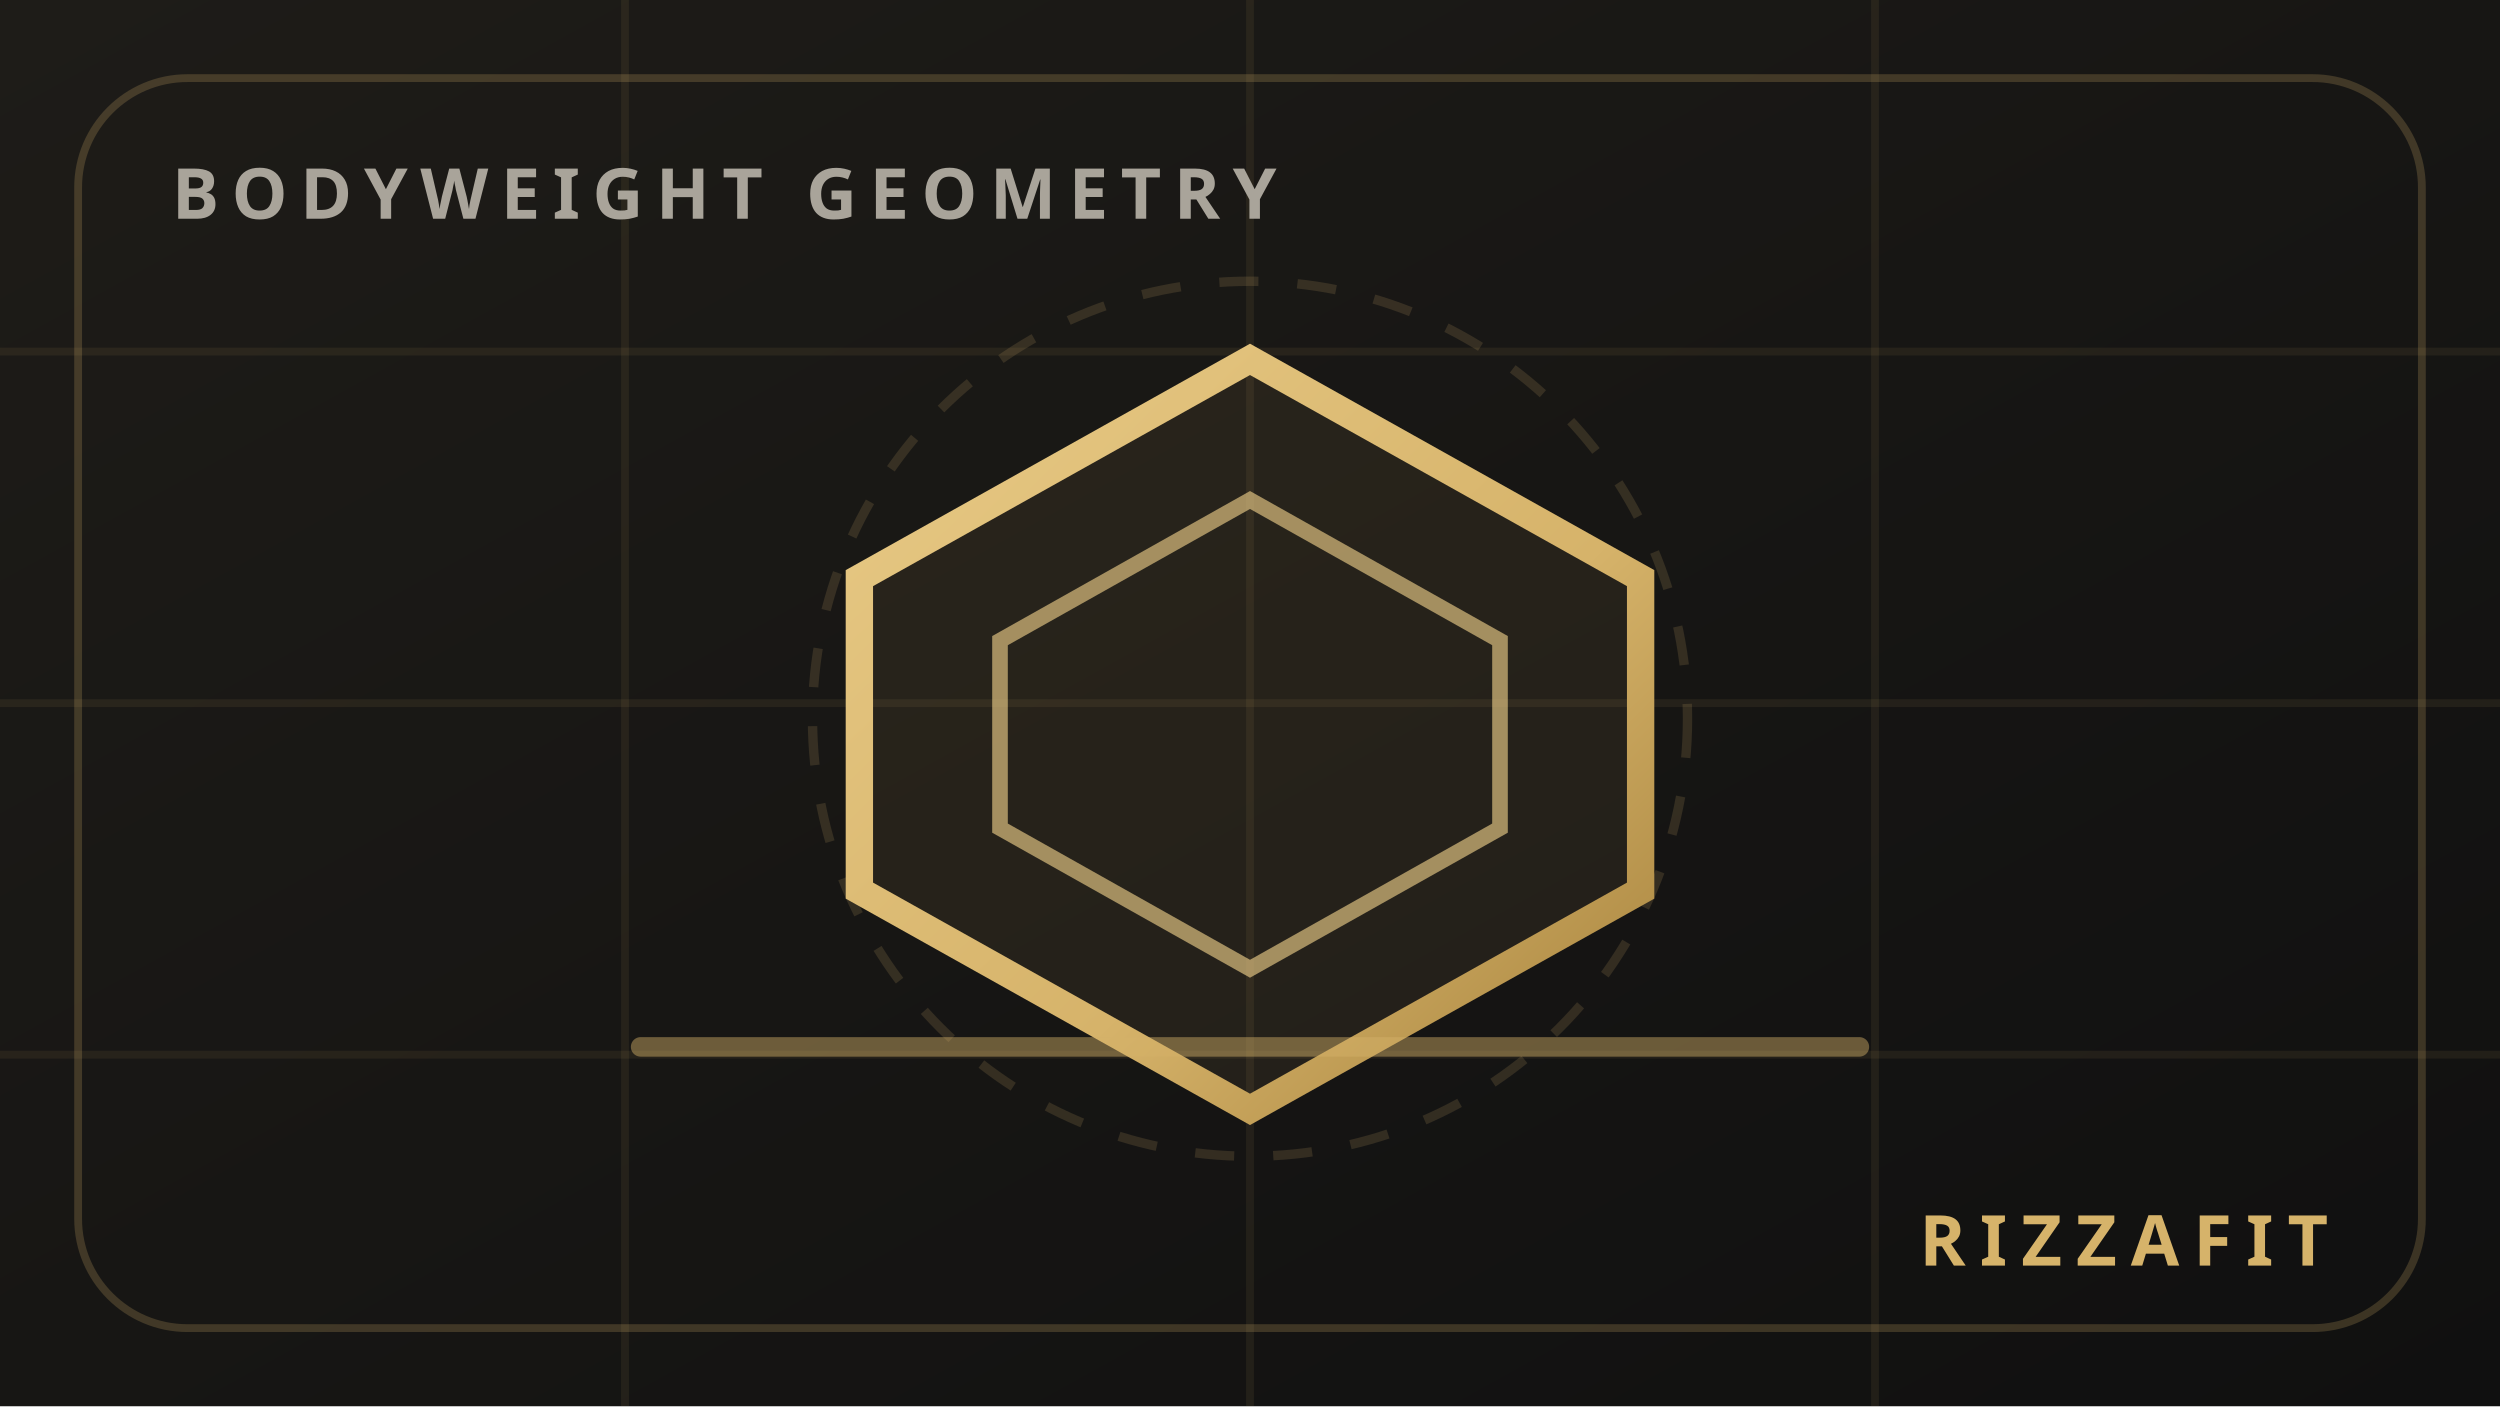
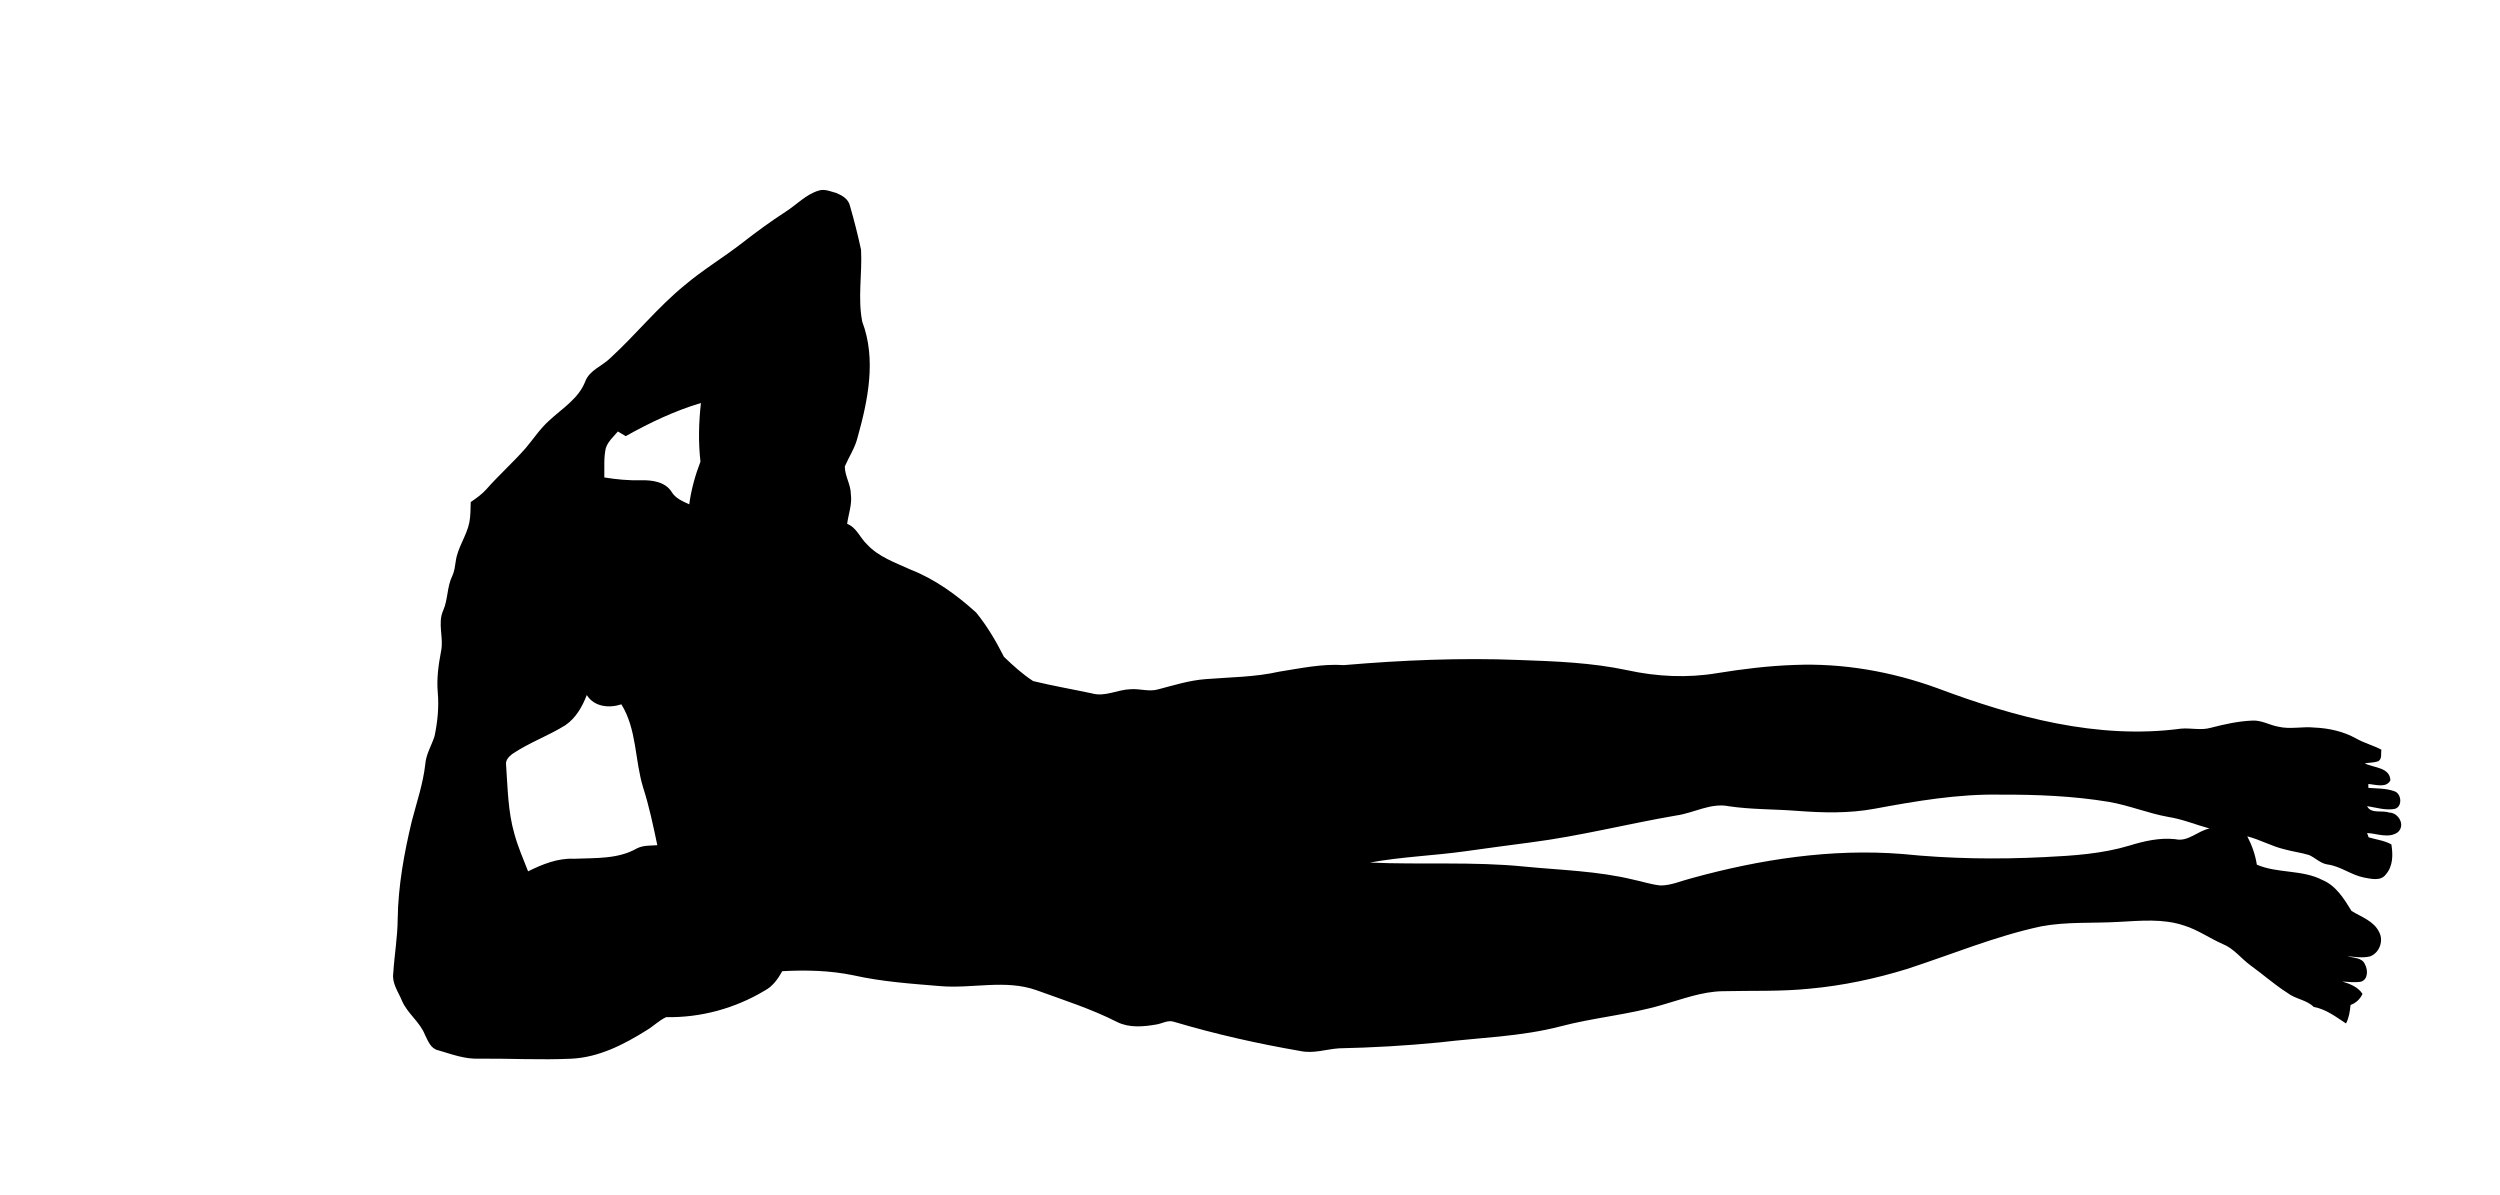
- <svg xmlns="http://www.w3.org/2000/svg" viewBox="0 0 320 180" data-rf-equip="true">
-   <defs>
-     <linearGradient id="bgGrad" x1="0" y1="0" x2="1" y2="1">
-       <stop offset="0%" stop-color="#1E1C18" />
-       <stop offset="100%" stop-color="#101010" />
-     </linearGradient>
-     <linearGradient id="goldGrad" x1="0" y1="0" x2="1" y2="1">
-       <stop offset="0%" stop-color="#E8CA86" />
-       <stop offset="60%" stop-color="#D6B36A" />
-       <stop offset="100%" stop-color="#A6823C" />
-     </linearGradient>
-   </defs>
-   <rect width="320" height="180" fill="url(#bgGrad)" />
-   <g stroke="rgba(214,179,106,0.08)" stroke-width="1">
-     <line x1="0" y1="45" x2="320" y2="45" />
-     <line x1="0" y1="90" x2="320" y2="90" />
-     <line x1="0" y1="135" x2="320" y2="135" />
-     <line x1="80" y1="0" x2="80" y2="180" />
-     <line x1="160" y1="0" x2="160" y2="180" />
-     <line x1="240" y1="0" x2="240" y2="180" />
+ <svg xmlns="http://www.w3.org/2000/svg" width="971pt" height="464pt" viewBox="0 0 971 464" version="1.1">
+   <g id="#000000ff">
+     <path fill="#000000" opacity="1.00" d=" M 305.11 82.25 C 309.41 79.53 313.00 75.51 317.99 74.02 C 320.34 73.27 322.68 74.39 324.93 74.99 C 327.21 75.97 329.57 77.36 330.14 80.00 C 331.76 85.61 333.21 91.30 334.43 97.01 C 334.93 106.29 333.08 115.76 334.90 124.95 C 340.42 139.53 337.13 155.45 333.07 169.95 C 332.08 173.95 329.76 177.40 328.13 181.14 C 328.10 184.86 330.46 188.19 330.47 191.95 C 331.02 195.88 329.54 199.62 329.03 203.46 C 332.68 204.88 333.98 208.77 336.63 211.31 C 341.18 216.31 347.77 218.53 353.75 221.27 C 363.24 225.00 371.60 231.09 379.11 237.89 C 383.41 243.14 386.87 249.05 389.93 255.10 C 393.45 258.50 397.17 261.87 401.28 264.53 C 408.82 266.37 416.49 267.69 424.09 269.31 C 429.17 270.77 433.99 267.85 439.03 267.70 C 442.67 267.38 446.33 268.81 449.92 267.72 C 455.93 266.15 461.92 264.27 468.16 263.78 C 477.73 263.01 487.40 263.01 496.81 260.88 C 505.13 259.57 513.47 257.75 521.95 258.33 C 544.57 256.40 567.31 255.43 590.02 256.34 C 604.10 256.84 618.27 257.36 632.10 260.32 C 643.49 262.81 655.34 263.40 666.87 261.46 C 676.82 259.85 686.84 258.61 696.92 258.27 C 715.86 257.49 734.81 260.85 752.58 267.33 C 782.54 278.57 814.76 287.31 846.98 283.02 C 850.88 282.64 854.87 283.78 858.71 282.66 C 864.02 281.27 869.43 280.09 874.94 279.87 C 878.40 279.72 881.48 281.61 884.82 282.23 C 889.45 283.35 894.20 282.11 898.89 282.58 C 904.52 282.82 910.18 284.07 915.13 286.83 C 918.25 288.61 921.77 289.49 924.94 291.18 C 924.66 292.67 925.30 294.73 923.72 295.65 C 922.04 296.28 920.19 296.16 918.46 296.48 C 921.92 298.26 928.19 297.96 928.43 303.05 C 926.89 306.20 922.62 304.70 919.87 304.50 L 919.87 306.01 C 923.22 306.28 926.71 306.14 929.92 307.30 C 932.83 308.16 933.23 313.47 930.03 314.19 C 926.45 314.82 922.90 313.64 919.39 313.10 C 920.81 316.20 925.18 314.61 927.90 315.59 C 931.62 315.60 934.39 320.58 931.29 323.25 C 927.79 325.76 923.25 323.74 919.38 323.54 L 919.97 325.21 C 922.92 326.11 926.06 326.43 928.81 327.96 C 929.46 331.95 929.49 336.38 926.67 339.61 C 924.71 342.34 920.95 341.34 918.19 340.84 C 913.20 339.88 909.11 336.44 904.05 335.77 C 901.29 335.38 899.34 333.23 896.91 332.12 C 893.75 331.14 890.45 330.77 887.28 329.87 C 882.29 328.70 877.80 326.10 872.84 324.83 C 874.66 328.28 875.95 331.98 876.56 335.84 C 884.68 339.32 894.09 337.69 902.04 341.80 C 907.37 344.03 910.43 349.12 913.33 353.81 C 917.12 356.15 921.98 357.69 924.05 362.01 C 925.90 365.38 924.18 370.05 920.61 371.44 C 917.70 372.19 914.69 371.66 911.76 371.39 C 914.06 372.13 917.47 371.85 918.54 374.54 C 919.73 376.68 919.82 380.42 917.00 381.29 C 914.59 381.69 912.16 381.38 909.76 381.22 C 912.73 382.14 915.81 383.29 917.60 386.02 C 916.66 388.05 915.07 389.57 912.96 390.33 C 912.70 392.79 912.37 395.28 911.19 397.51 C 907.25 394.94 903.41 391.94 898.66 391.10 C 895.82 388.27 891.52 388.08 888.43 385.63 C 883.37 382.42 878.90 378.41 874.04 374.91 C 870.38 372.23 867.58 368.34 863.26 366.64 C 858.19 364.42 853.64 361.13 848.33 359.49 C 840.17 356.72 831.41 357.62 822.98 358.06 C 812.93 358.66 802.76 357.93 792.82 359.79 C 774.91 363.62 757.95 370.75 740.58 376.38 C 728.34 380.15 715.75 382.82 703.00 383.99 C 691.69 385.17 680.30 384.70 668.96 384.99 C 661.00 385.15 653.51 388.04 645.95 390.19 C 632.85 394.12 619.14 395.17 605.94 398.68 C 590.60 402.65 574.70 403.00 559.04 404.88 C 546.07 406.15 533.04 406.90 520.01 407.17 C 515.04 407.53 510.11 409.30 505.11 408.22 C 488.53 405.37 472.09 401.66 455.98 396.87 C 453.61 396.05 451.37 397.59 449.07 397.92 C 444.11 398.78 438.68 399.28 434.00 397.00 C 423.96 391.88 413.18 388.45 402.61 384.61 C 390.44 380.27 377.52 384.11 365.01 382.99 C 353.78 382.06 342.49 381.29 331.47 378.81 C 322.39 376.92 313.03 376.71 303.80 377.21 C 302.18 380.23 300.10 383.14 296.99 384.76 C 285.57 391.63 272.10 395.34 258.76 395.05 C 255.97 396.32 253.78 398.61 251.14 400.16 C 242.30 405.71 232.58 410.68 221.96 411.20 C 209.99 411.75 198.02 411.09 186.05 411.18 C 180.54 411.43 175.32 409.42 170.13 407.91 C 167.26 407.27 166.23 404.25 165.06 401.93 C 163.09 396.91 158.33 393.72 156.17 388.81 C 154.77 385.31 152.17 381.97 152.74 378.01 C 153.17 370.97 154.42 364.00 154.46 356.94 C 154.65 344.11 156.95 331.43 159.93 318.99 C 161.83 311.66 164.32 304.44 165.17 296.88 C 165.45 292.93 167.63 289.56 168.80 285.88 C 169.94 280.33 170.53 274.64 170.03 268.98 C 169.55 263.57 170.31 258.18 171.32 252.87 C 172.41 247.65 169.87 242.13 172.14 237.10 C 174.04 232.78 173.58 227.83 175.71 223.60 C 176.53 221.82 176.72 219.86 177.02 217.96 C 177.74 212.62 181.23 208.18 182.29 202.94 C 182.79 200.32 182.75 197.65 182.83 195.00 C 185.00 193.50 187.19 191.98 188.95 189.99 C 193.80 184.49 199.29 179.60 204.13 174.10 C 207.19 170.48 209.80 166.46 213.36 163.29 C 218.35 158.64 224.66 154.88 227.27 148.25 C 228.92 143.72 233.91 142.23 237.08 139.04 C 246.99 129.95 255.45 119.34 265.89 110.81 C 272.98 104.80 280.99 100.02 288.31 94.32 C 293.76 90.09 299.32 86.00 305.11 82.25 M 243.03 169.40 C 242.01 168.79 241.00 168.18 239.99 167.58 C 238.30 169.61 236.13 171.45 235.30 174.04 C 234.44 177.78 234.80 181.64 234.72 185.44 C 239.45 186.21 244.23 186.67 249.03 186.53 C 253.30 186.44 258.38 187.11 260.86 191.06 C 262.38 193.60 265.16 194.68 267.70 195.89 C 268.46 190.18 270.00 184.65 272.06 179.29 C 271.19 171.72 271.40 164.08 272.24 156.52 C 262.01 159.58 252.33 164.19 243.03 169.40 M 219.58 281.68 C 212.94 285.82 205.42 288.47 198.92 292.88 C 197.70 293.85 196.34 295.19 196.55 296.90 C 197.20 305.97 197.26 315.22 199.83 324.02 C 201.19 328.96 203.24 333.67 205.11 338.43 C 210.66 335.68 216.64 333.24 222.96 333.54 C 231.16 333.18 240.02 333.77 247.39 329.51 C 249.83 328.27 252.64 328.47 255.30 328.28 C 253.73 320.77 252.16 313.27 249.82 305.96 C 246.51 295.28 247.39 283.31 241.34 273.56 C 236.58 275.14 230.77 274.56 227.91 269.95 C 226.17 274.46 223.67 278.90 219.58 281.68 M 728.00 314.13 C 718.13 315.96 708.03 315.70 698.07 314.95 C 689.24 314.25 680.35 314.45 671.58 313.16 C 664.46 311.69 657.94 315.78 651.03 316.74 C 632.15 319.98 613.55 324.75 594.53 327.19 C 586.05 328.25 577.59 329.49 569.12 330.63 C 556.79 332.35 544.31 332.77 532.05 335.02 C 552.06 335.91 572.14 334.57 592.11 336.58 C 606.18 337.96 620.44 338.28 634.24 341.62 C 637.83 342.36 641.34 343.57 645.01 343.92 C 649.19 343.89 653.07 342.09 657.07 341.08 C 683.62 333.77 711.33 329.49 738.91 331.69 C 757.22 333.56 775.67 333.83 794.04 332.90 C 805.15 332.36 816.39 331.65 827.09 328.42 C 832.84 326.65 838.86 325.28 844.91 325.94 C 849.87 327.09 853.55 322.69 858.19 321.79 C 852.84 320.34 847.68 318.15 842.18 317.30 C 834.35 315.90 826.95 312.80 819.11 311.45 C 805.20 309.15 791.07 308.59 776.99 308.64 C 760.50 308.32 744.16 311.14 728.00 314.13 Z" />
  </g>
-   <rect x="10" y="10" width="300" height="160" rx="14" fill="none" stroke="rgba(214,179,106,0.22)" stroke-width="1" />
-   <circle cx="160" cy="92" r="56" fill="none" stroke="rgba(214,179,106,0.16)" stroke-width="1.2" stroke-dasharray="5 5" />
-   <polygon points="160,46 210,74 210,114 160,142 110,114 110,74" fill="rgba(214,179,106,0.08)" stroke="url(#goldGrad)" stroke-width="3.5" />
-   <polygon points="160,64 192,82 192,106 160,124 128,106 128,82" fill="none" stroke="#E8CA86" stroke-width="2" opacity="0.65" />
-   <line x1="82" y1="134" x2="238" y2="134" stroke="rgba(214,179,106,0.45)" stroke-width="2.5" stroke-linecap="round" />
-   <text x="22" y="28" fill="#A9A49A" font-family="system-ui, sans-serif" font-size="9" font-weight="700" letter-spacing="1.6">BODYWEIGHT GEOMETRY</text>
-   <text x="298" y="162" text-anchor="end" fill="#D6B36A" font-family="system-ui, sans-serif" font-size="9" font-weight="800" letter-spacing="1.8">RIZZAFIT</text>
</svg>
